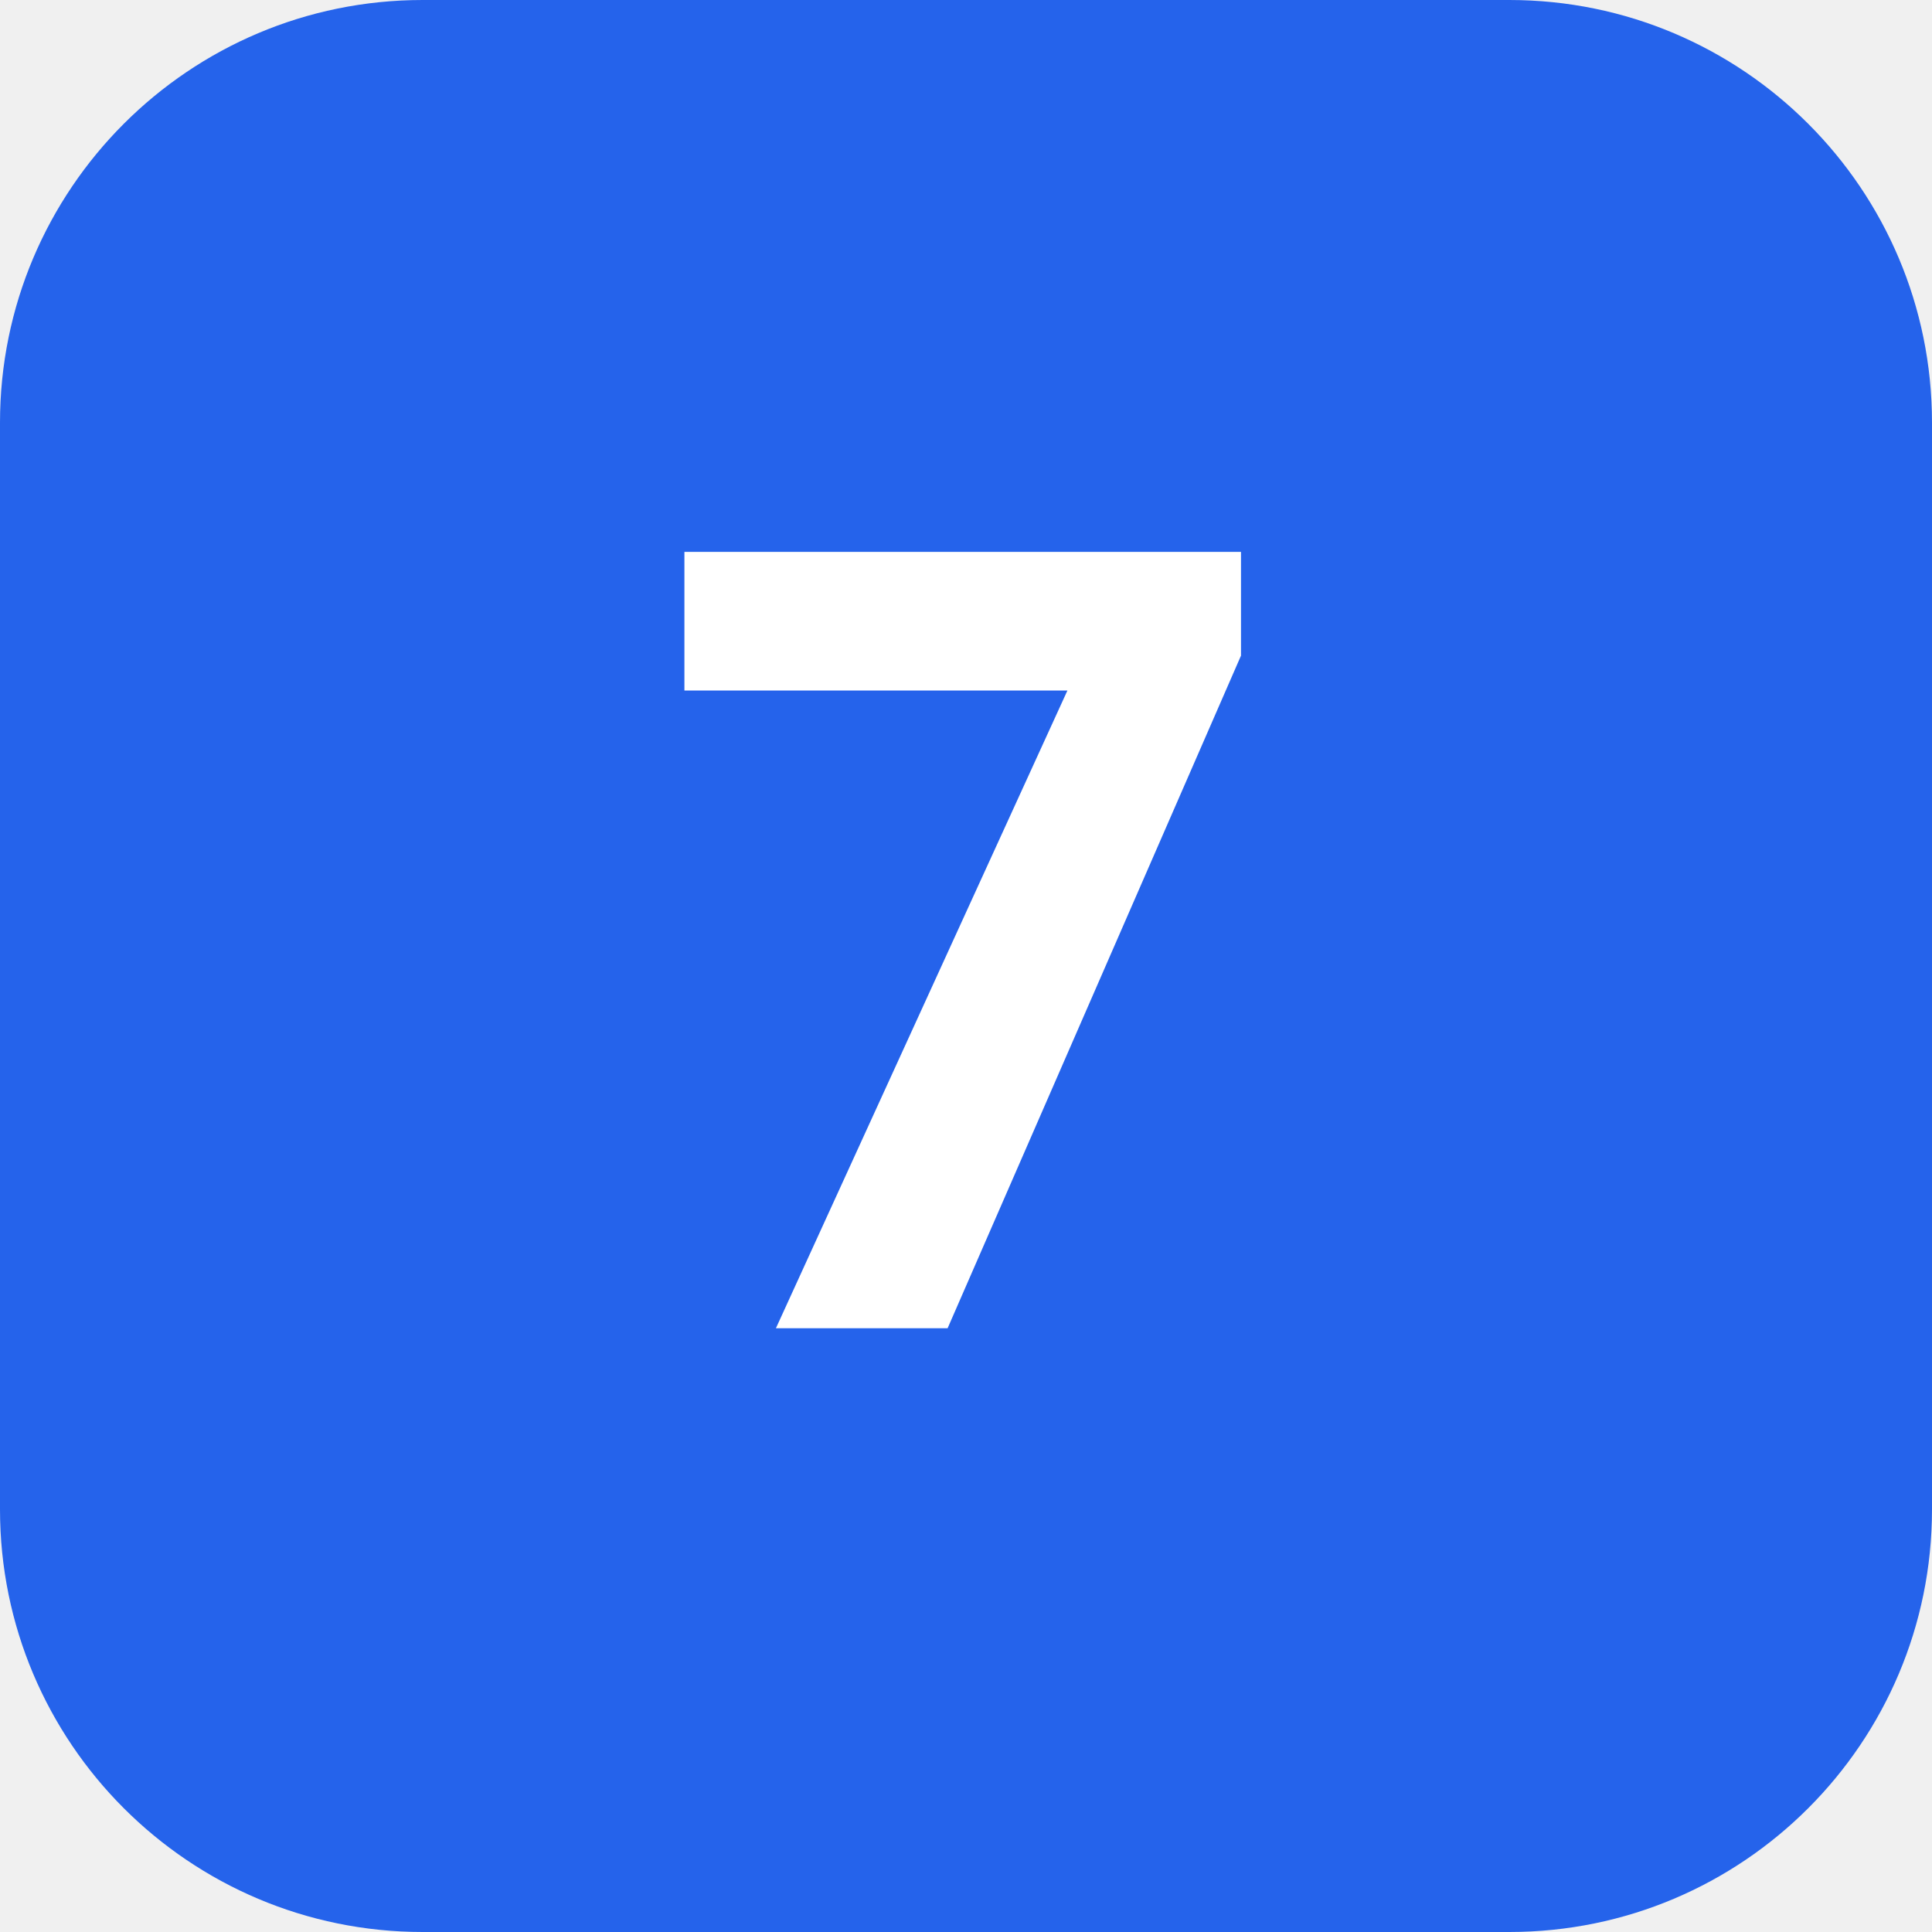
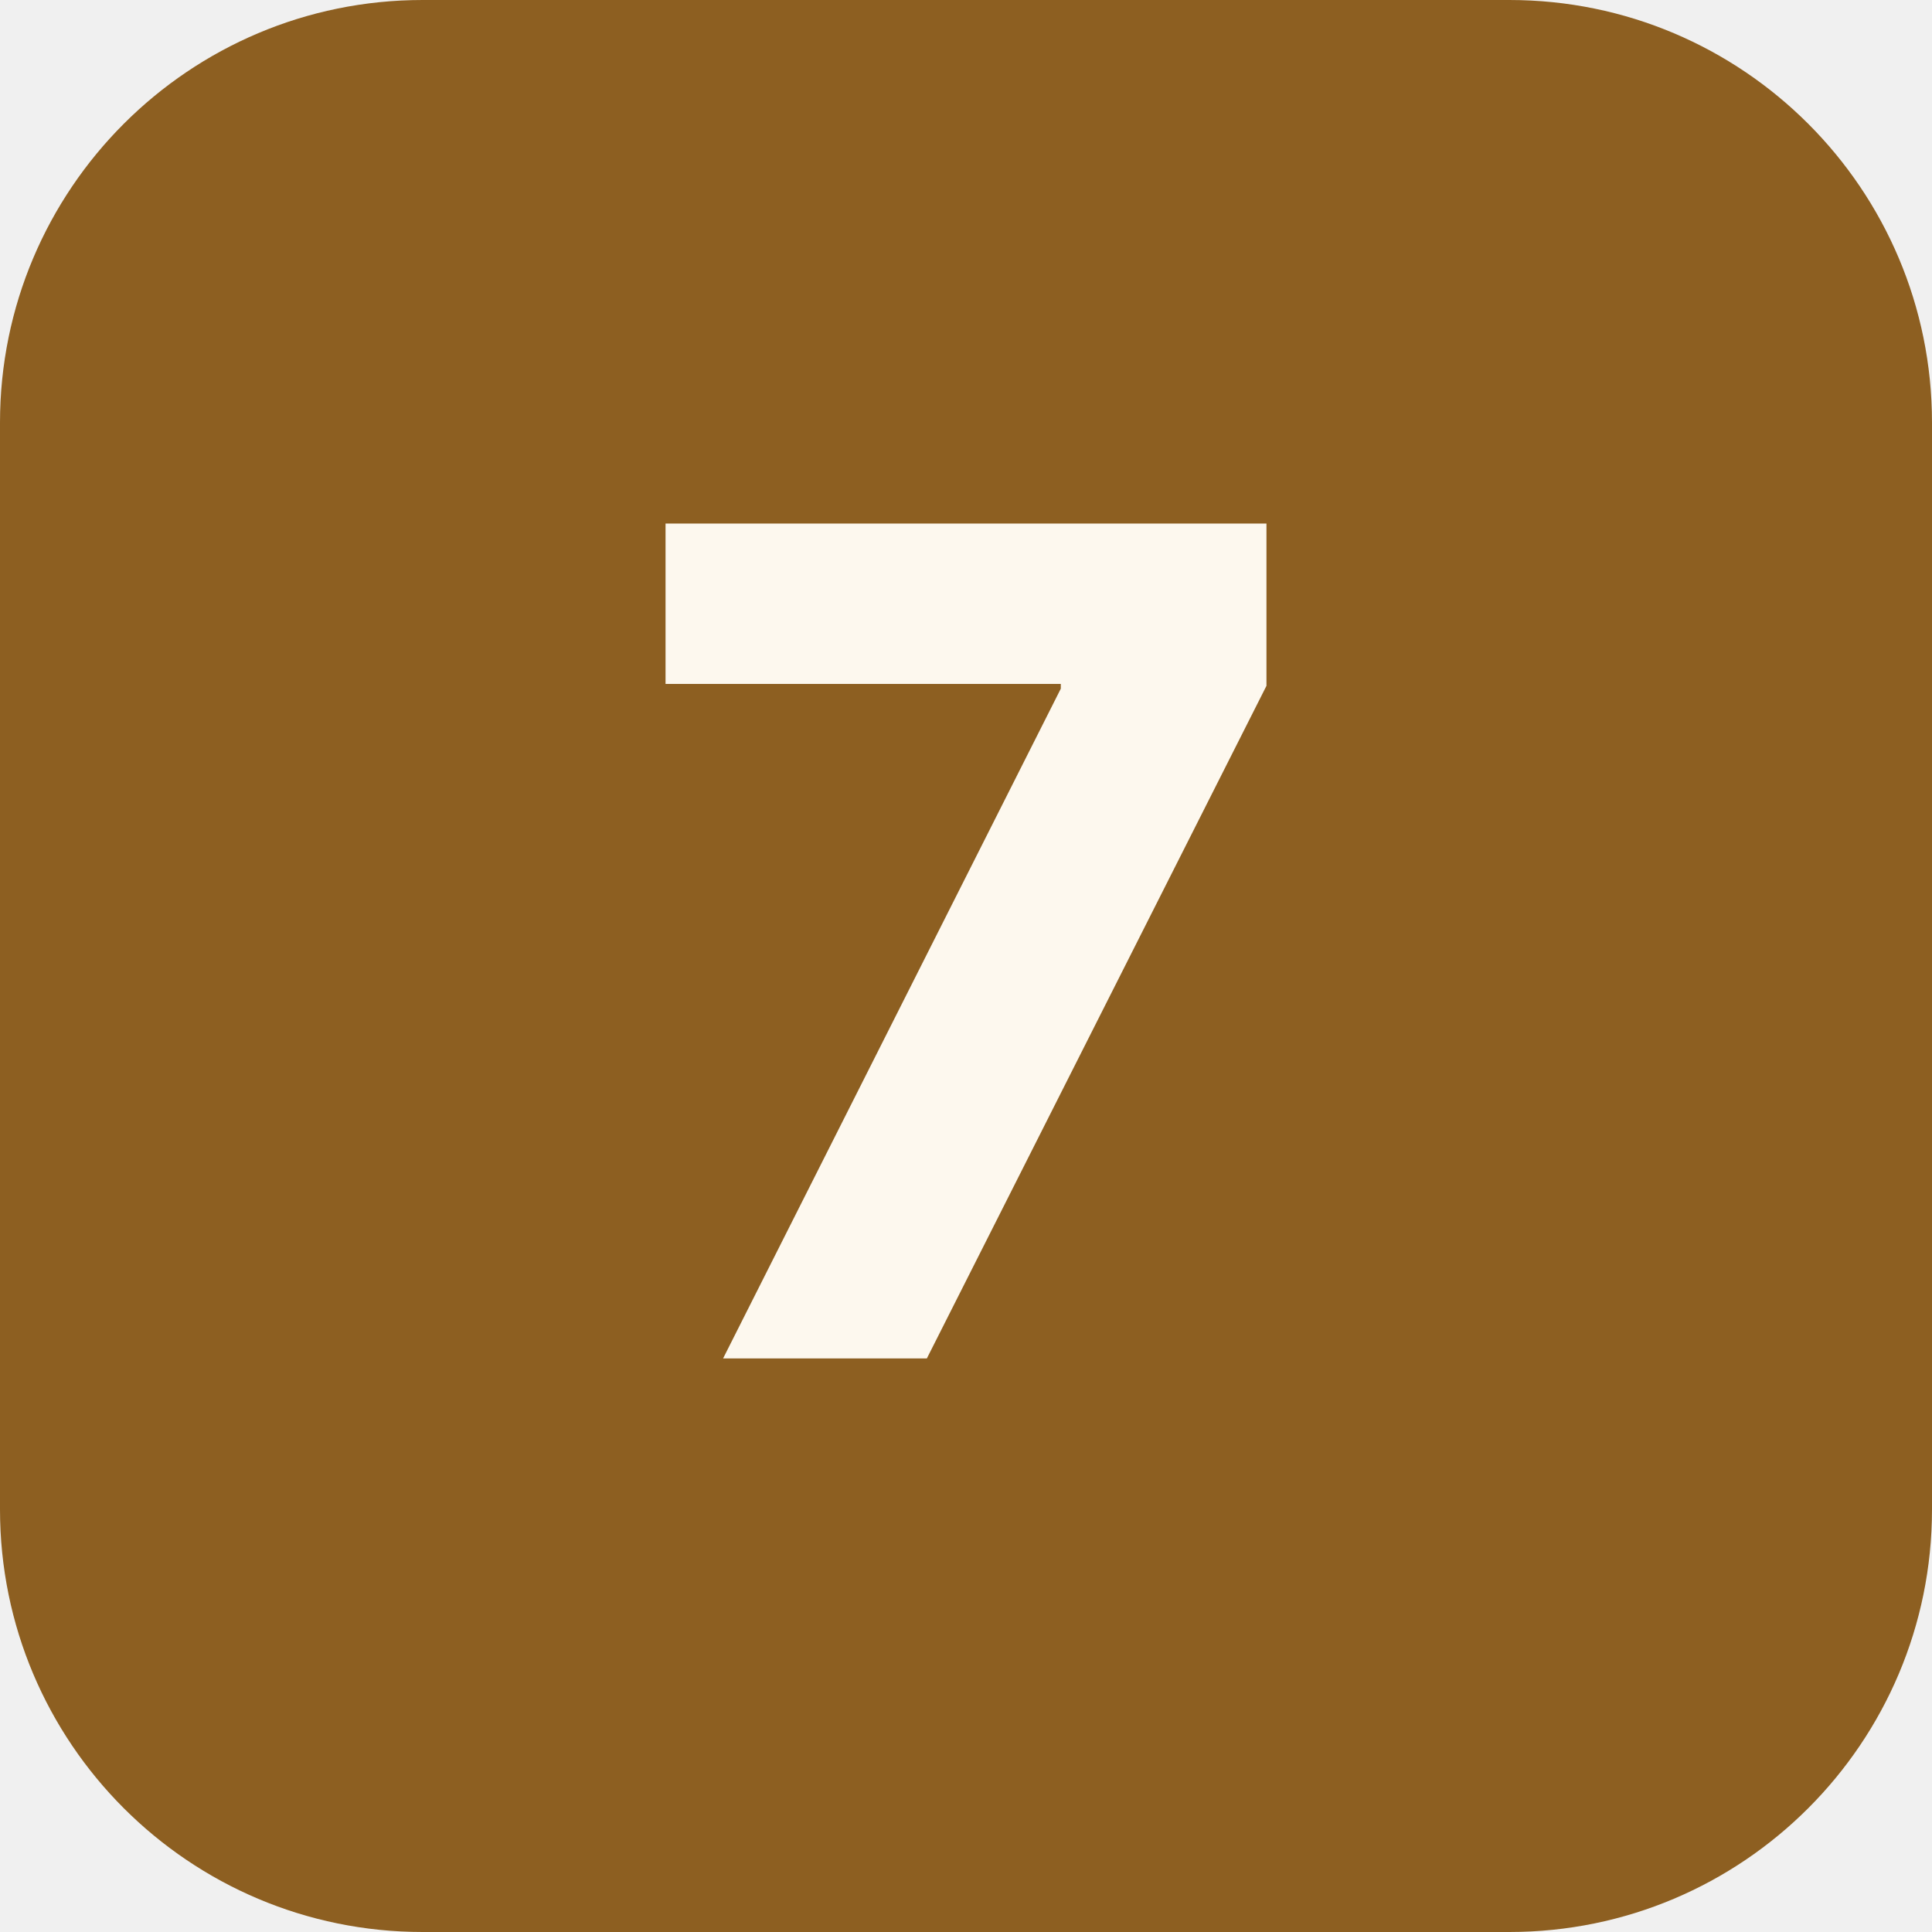
<svg xmlns="http://www.w3.org/2000/svg" viewBox="0 0 32 32">
-   <rect width="32" height="32" rx="7" fill="#2563eb" />
-   <text x="16" y="22" font-family="system-ui, sans-serif" font-size="18" font-weight="700" text-anchor="middle" fill="#ffffff">7</text>
+   <rect width="32" height="32" rx="7" fill="#8d5f21" />
+   <text x="16" y="22.5" font-family="system-ui, -apple-system, 'Segoe UI', sans-serif" font-size="19" font-weight="800" text-anchor="middle" fill="#fdf8ee">7</text>
</svg>
